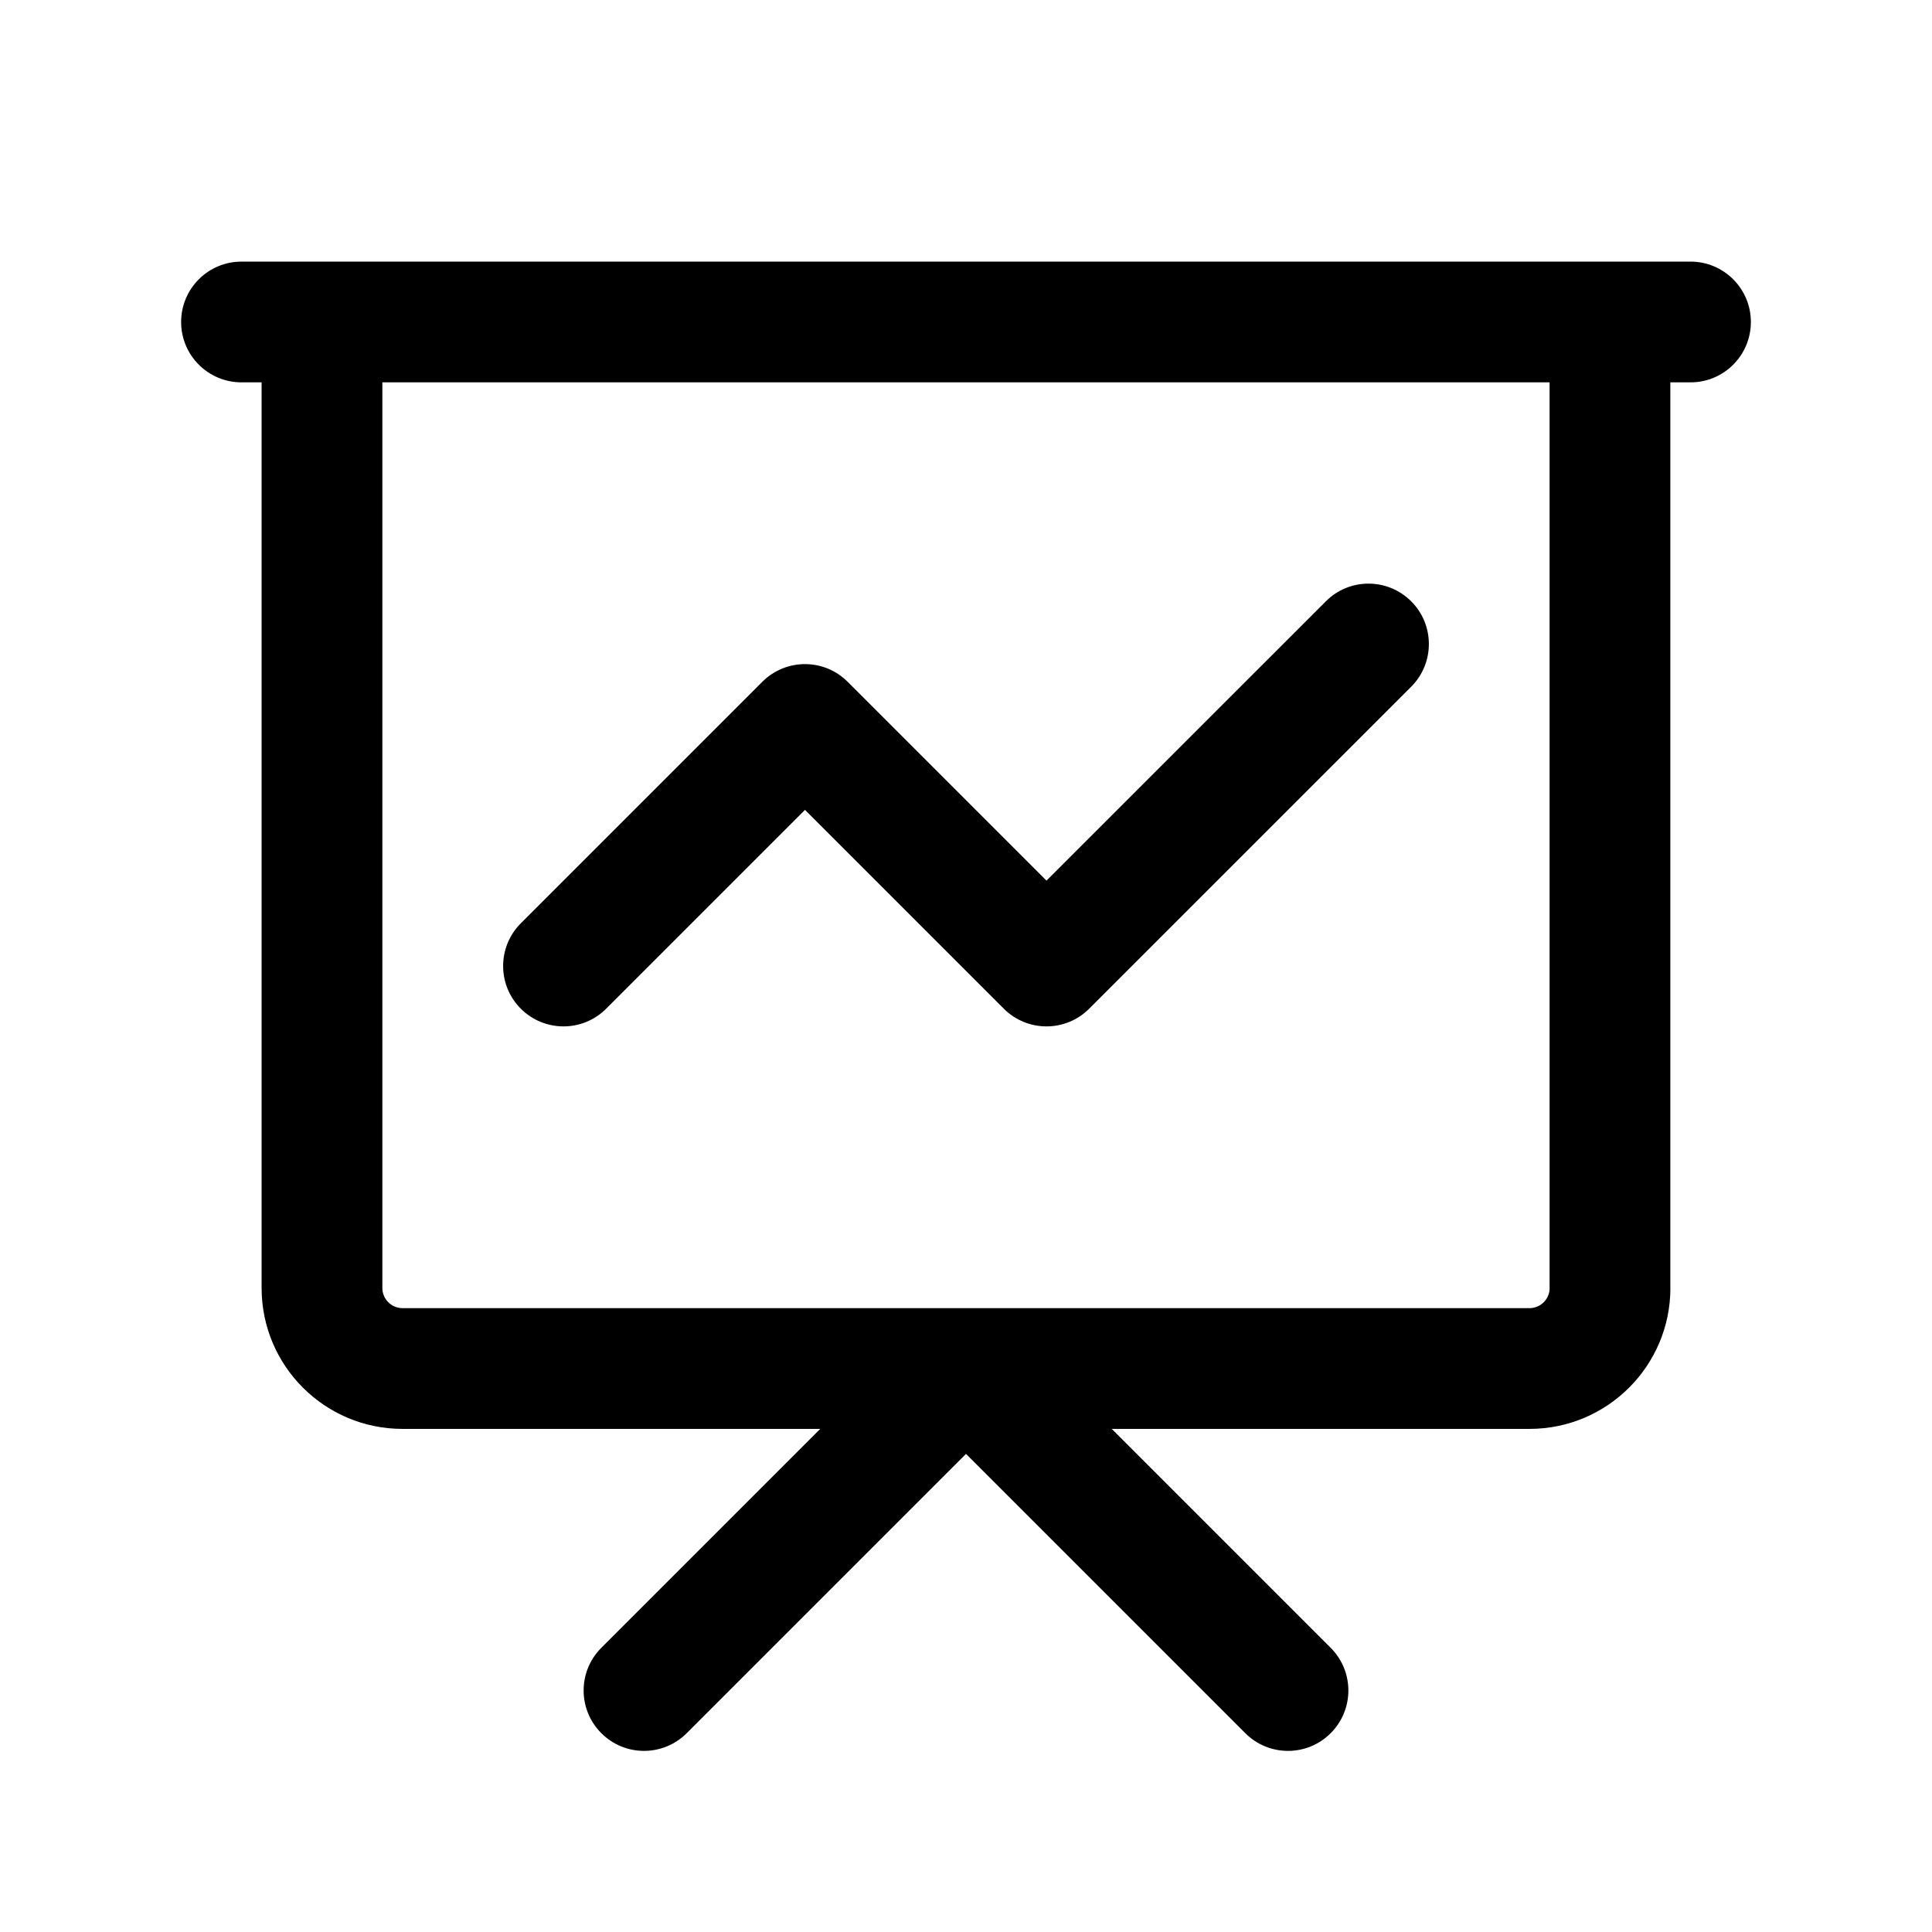
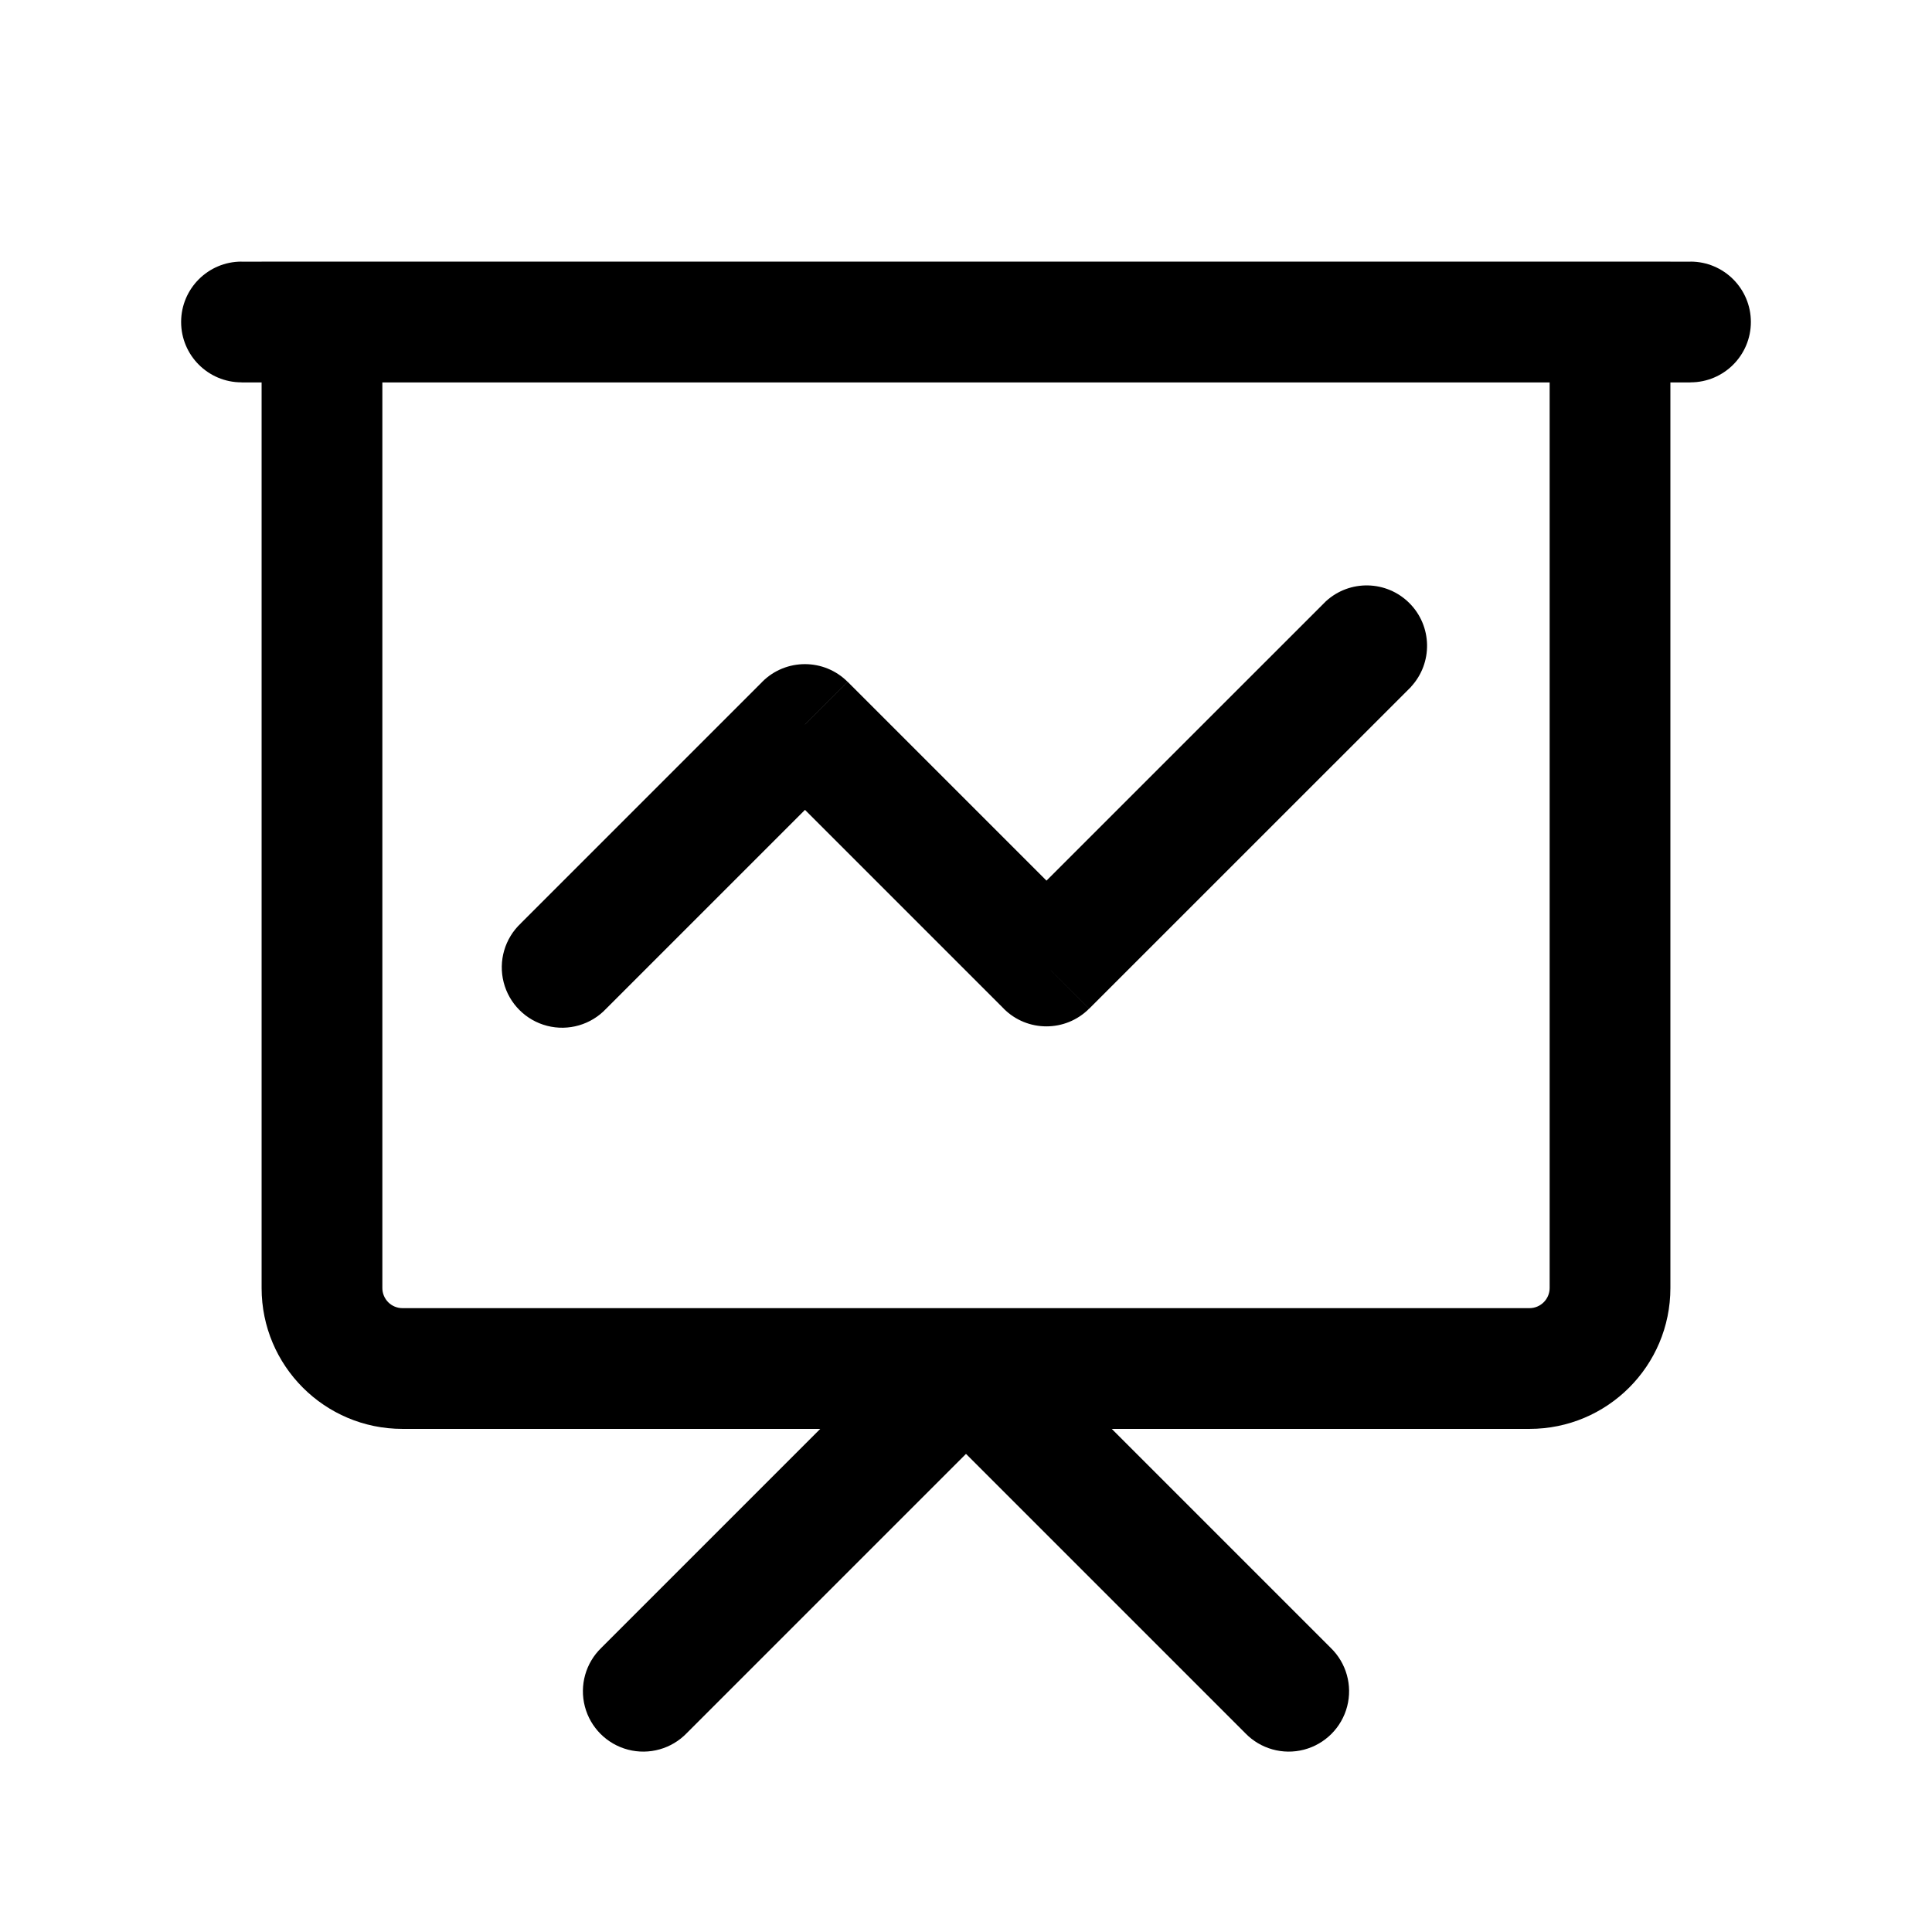
- <svg xmlns="http://www.w3.org/2000/svg" width="32" height="32" viewBox="0 0 32 32" fill="none">
-   <path d="M5.333 5.333v-1h-1v1h1zm21.333.0h1v-1h-1v1zM8.626 15.293C8.236 15.684 8.236 16.317 8.626 16.707 9.017 17.098 9.65 17.098 10.04 16.707L8.626 15.293zM13.333 12 14.04 11.293C13.65 10.902 13.017 10.902 12.626 11.293L13.333 12zM17.333 16 16.626 16.707C17.017 17.098 17.65 17.098 18.04 16.707L17.333 16zM23.374 11.374C23.764 10.983 23.764 10.35 23.374 9.96 22.983 9.569 22.35 9.569 21.96 9.96L23.374 11.374zM9.96 27.293C9.569 27.683 9.569 28.317 9.96 28.707 10.35 29.098 10.983 29.098 11.374 28.707L9.96 27.293zM16 22.667 16.707 21.96C16.317 21.569 15.683 21.569 15.293 21.96L16 22.667zM20.626 28.707C21.017 29.098 21.65 29.098 22.04 28.707 22.431 28.317 22.431 27.683 22.04 27.293L20.626 28.707zM4 4.333C3.448 4.333 3 4.781 3 5.333 3 5.886 3.448 6.333 4 6.333v-2zm24 2C28.552 6.333 29 5.886 29 5.333 29 4.781 28.552 4.333 28 4.333v2zm-22.667.0H26.667v-2H5.333v2zm20.333-1V21.333h2V5.333h-2zM25.333 21.667H6.667v2H25.333v-2zM6.333 21.333V5.333h-2V21.333h2zM6.667 21.667C6.483 21.667 6.333 21.517 6.333 21.333h-2C4.333 22.622 5.378 23.667 6.667 23.667v-2zM25.667 21.333C25.667 21.517 25.517 21.667 25.333 21.667v2C26.622 23.667 27.667 22.622 27.667 21.333h-2zM10.04 16.707l4-4L12.626 11.293 8.626 15.293 10.04 16.707zM12.626 12.707l4 4L18.04 15.293 14.04 11.293 12.626 12.707zM18.04 16.707 23.374 11.374 21.96 9.96 16.626 15.293 18.04 16.707zM11.374 28.707 16.707 23.374 15.293 21.96 9.96 27.293 11.374 28.707zM15.293 23.374 20.626 28.707 22.04 27.293 16.707 21.96 15.293 23.374zM4 6.333H28v-2H4v2z" fill="#000" />
+ <svg xmlns="http://www.w3.org/2000/svg" width="32" height="32" fill="none">
+   <path fill="#000" d="M5.333 5.333v-1h-1v1h1zm21.334 0h1v-1h-1v1zm-18.04 9.96a1 1 0 1 0 1.413 1.414l-1.414-1.414zM13.332 12l.707-.707a1 1 0 0 0-1.414 0l.707.707zm4 4-.707.707a1 1 0 0 0 1.414 0L17.333 16zm6.04-4.626A1 1 0 0 0 21.96 9.96l1.414 1.414zM9.96 27.293a1 1 0 1 0 1.414 1.414L9.96 27.293zM16 22.667l.707-.707a1 1 0 0 0-1.414 0l.707.707zm4.626 6.04a1 1 0 1 0 1.414-1.414l-1.414 1.414zM4 4.333a1 1 0 0 0 0 2v-2zm24 2a1 1 0 1 0 0-2v2zm-22.667 0h21.334v-2H5.333v2zm20.334-1v16h2v-16h-2zm-.334 16.334H6.667v2h18.666v-2zm-19-.334v-16h-2v16h2zm.334.334a.333.333 0 0 1-.334-.334h-2a2.333 2.333 0 0 0 2.334 2.334v-2zm19-.334c0 .184-.15.334-.334.334v2a2.333 2.333 0 0 0 2.334-2.334h-2zM10.04 16.707l4-4-1.414-1.414-4 4 1.414 1.414zm2.586-4 4 4 1.414-1.414-4-4-1.414 1.414zm5.414 4 5.334-5.333L21.96 9.96l-5.334 5.333 1.414 1.414zm-6.666 12 5.333-5.333-1.414-1.414-5.333 5.333 1.414 1.414zm3.919-5.333 5.333 5.333 1.414-1.414-5.333-5.333-1.414 1.414zM4 6.334h24v-2H4v2z" />
</svg>
